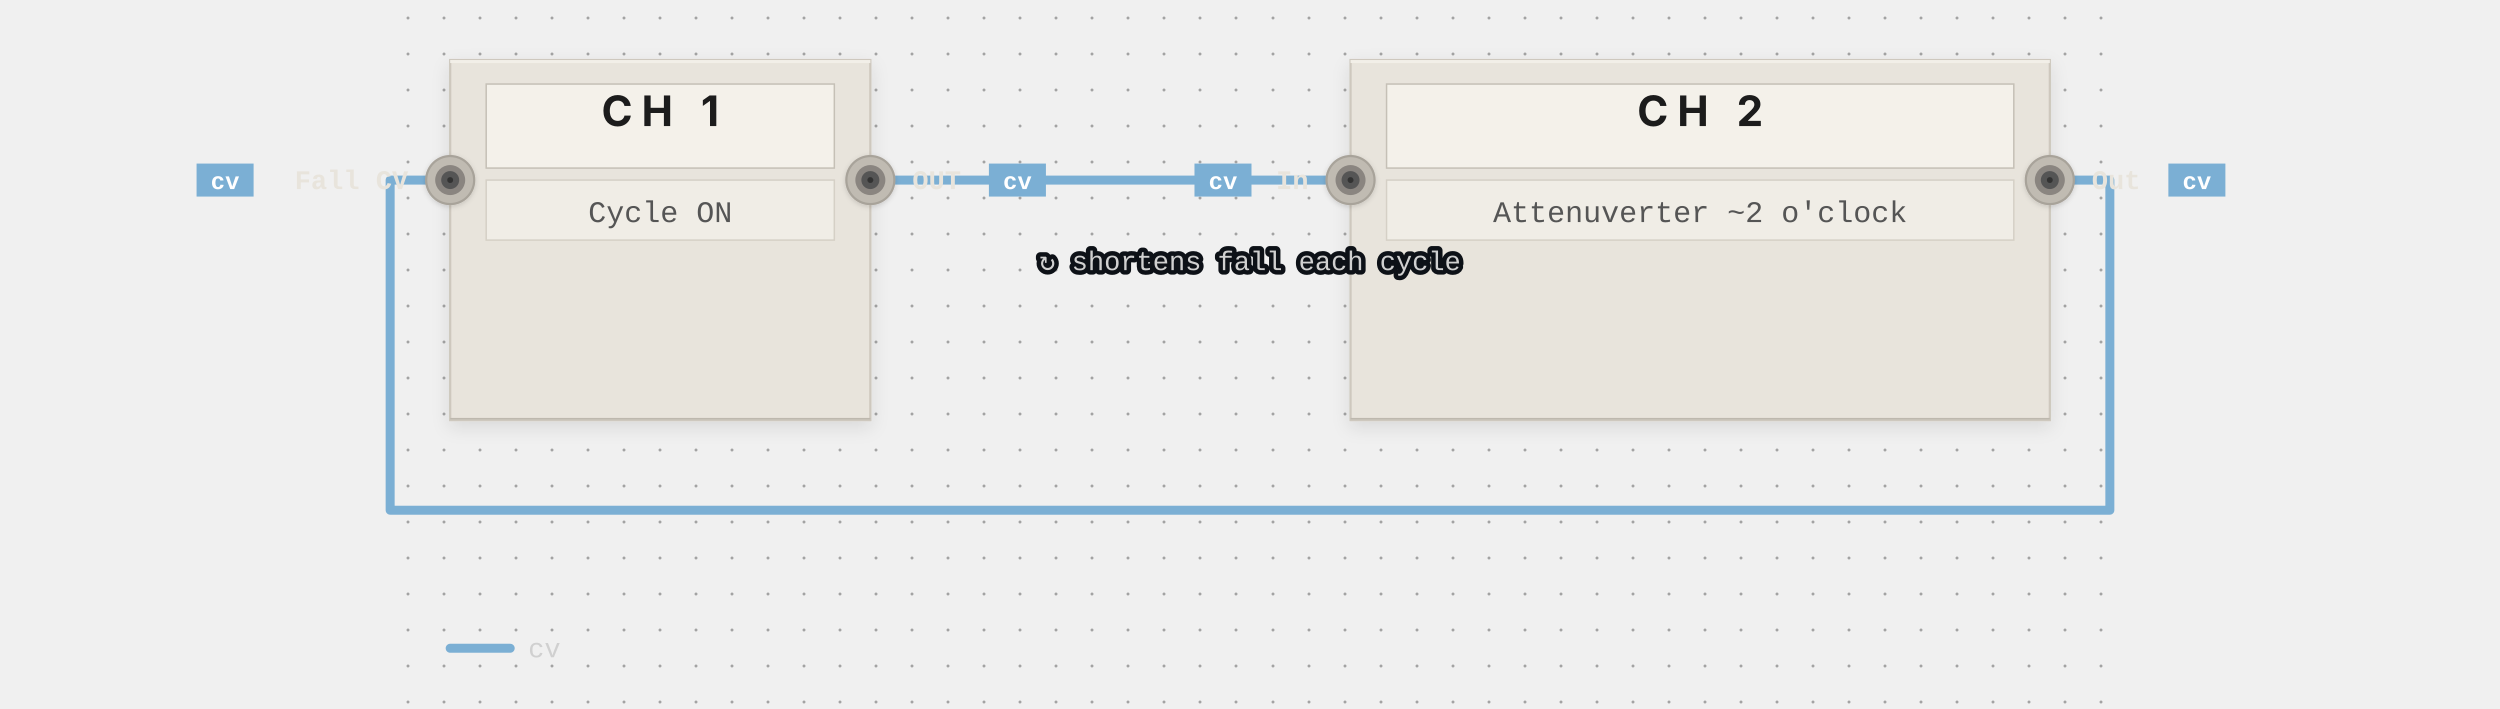
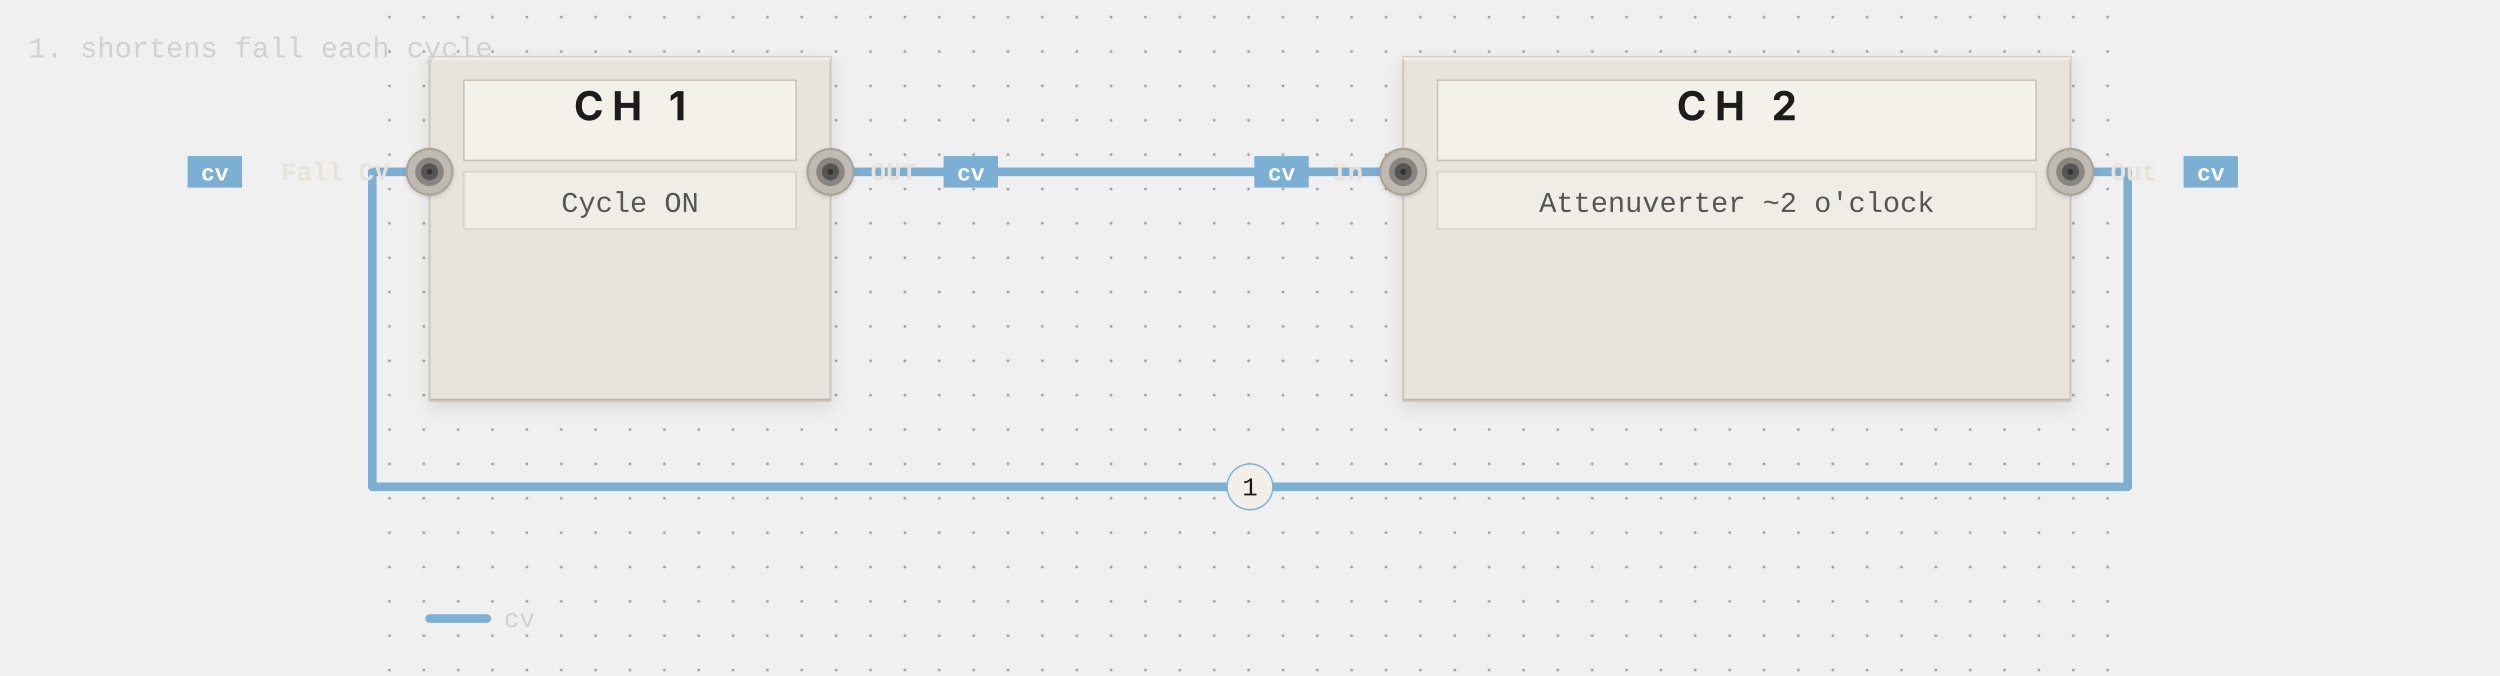
- <svg xmlns="http://www.w3.org/2000/svg" viewBox="-130 0 833 236" width="100%" data-pf-min-width="833" role="img" aria-labelledby="pf-826a14-title pf-826a14-desc">
+ <svg xmlns="http://www.w3.org/2000/svg" viewBox="-130 0 873 236" width="100%" data-pf-min-width="873" role="img" aria-labelledby="pf-193719-title pf-193719-desc">
  <style>@media print { .pf-panel, .pf-jack { filter: none; } }</style>
  <defs>
-     <filter id="pf-826a14-panel-shadow" x="-20%" y="-20%" width="140%" height="140%">
+     <filter id="pf-193719-panel-shadow" x="-20%" y="-20%" width="140%" height="140%">
      <feDropShadow dx="0" dy="2" stdDeviation="3" flood-opacity="0.1" />
    </filter>
-     <filter id="pf-826a14-jack-shadow" x="-20%" y="-20%" width="140%" height="140%">
+     <filter id="pf-193719-jack-shadow" x="-20%" y="-20%" width="140%" height="140%">
      <feDropShadow dx="0" dy="0.5" stdDeviation="0.8" flood-opacity="0.15" />
    </filter>
-     <pattern id="pf-826a14-dots" width="12" height="12" patternUnits="userSpaceOnUse">
+     <pattern id="pf-193719-dots" width="12" height="12" patternUnits="userSpaceOnUse">
      <circle cx="6" cy="6" r="0.5" fill="#555555" opacity="0.5" />
    </pattern>
  </defs>
  <g class="pf-layer-bg">
-     <rect width="573" height="236" fill="url(#pf-826a14-dots)" />
+     <rect width="613" height="236" fill="url(#pf-193719-dots)" />
  </g>
  <g class="pf-layer-cables">
-     <path d="M 160 60 C 224 60, 256 60, 320 60" stroke="#7bafd4" stroke-width="3" fill="none" stroke-linecap="round" stroke-linejoin="round" data-connection="conn-0" data-signal="cv" />
-     <path d="M 553 60 L 573 60 L 573 170 L 0 170 L 0 60 L 20 60" stroke="#7bafd4" stroke-width="3" fill="none" stroke-linecap="round" stroke-linejoin="round" data-connection="conn-1" data-signal="cv" />
+     <path d="M 160 60 C 240 60, 280 60, 360 60" stroke="#7bafd4" stroke-width="3" fill="none" stroke-linecap="round" stroke-linejoin="round" data-connection="conn-0" data-signal="cv" />
+     <path d="M 593 60 L 613 60 L 613 170 L 0 170 L 0 60 L 20 60" stroke="#7bafd4" stroke-width="3" fill="none" stroke-linecap="round" stroke-linejoin="round" data-connection="conn-1" data-signal="cv" />
    <circle cx="160" cy="60" r="3.5" fill="#6a9ec3" />
-     <circle cx="320" cy="60" r="3.5" fill="#6a9ec3" />
-     <circle cx="553" cy="60" r="3.5" fill="#6a9ec3" />
+     <circle cx="360" cy="60" r="3.5" fill="#6a9ec3" />
+     <circle cx="593" cy="60" r="3.5" fill="#6a9ec3" />
    <circle cx="20" cy="60" r="3.5" fill="#6a9ec3" />
  </g>
  <g class="pf-layer-panels">
-     <g data-module="MATHS" filter="url(#pf-826a14-panel-shadow)">
+     <g data-module="MATHS" filter="url(#pf-193719-panel-shadow)">
      <rect x="20" y="20" width="140" height="120" fill="#e8e4dc" stroke="#cec8be" stroke-width="0.75" rx="0" />
      <line x1="20" y1="20.5" x2="160" y2="20.5" stroke="#f2efe8" stroke-width="1" />
      <line x1="20" y1="139.5" x2="160" y2="139.5" stroke="#bdb8ae" stroke-width="0.5" />
      <rect x="32" y="28" width="116" height="28" fill="#f4f1ea" stroke="#c5c0b6" stroke-width="0.5" />
      <text x="90" y="42" text-anchor="middle" font-family="system-ui, -apple-system, BlinkMacSystemFont, 'Segoe UI', sans-serif" font-size="14" font-weight="700" fill="#1a1a1a" letter-spacing="3">CH 1</text>
    </g>
-     <g data-module="MATHS" filter="url(#pf-826a14-panel-shadow)">
-       <rect x="320" y="20" width="233" height="120" fill="#e8e4dc" stroke="#cec8be" stroke-width="0.75" rx="0" />
-       <line x1="320" y1="20.5" x2="553" y2="20.5" stroke="#f2efe8" stroke-width="1" />
-       <line x1="320" y1="139.5" x2="553" y2="139.5" stroke="#bdb8ae" stroke-width="0.5" />
-       <rect x="332" y="28" width="209" height="28" fill="#f4f1ea" stroke="#c5c0b6" stroke-width="0.5" />
-       <text x="436.5" y="42" text-anchor="middle" font-family="system-ui, -apple-system, BlinkMacSystemFont, 'Segoe UI', sans-serif" font-size="14" font-weight="700" fill="#1a1a1a" letter-spacing="3">CH 2</text>
+     <g data-module="MATHS" filter="url(#pf-193719-panel-shadow)">
+       <rect x="360" y="20" width="233" height="120" fill="#e8e4dc" stroke="#cec8be" stroke-width="0.75" rx="0" />
+       <line x1="360" y1="20.5" x2="593" y2="20.5" stroke="#f2efe8" stroke-width="1" />
+       <line x1="360" y1="139.5" x2="593" y2="139.5" stroke="#bdb8ae" stroke-width="0.5" />
+       <rect x="372" y="28" width="209" height="28" fill="#f4f1ea" stroke="#c5c0b6" stroke-width="0.5" />
+       <text x="476.5" y="42" text-anchor="middle" font-family="system-ui, -apple-system, BlinkMacSystemFont, 'Segoe UI', sans-serif" font-size="14" font-weight="700" fill="#1a1a1a" letter-spacing="3">CH 2</text>
    </g>
  </g>
  <g class="pf-layer-params">
    <rect x="32" y="60" width="116" height="20" fill="#f0ede6" stroke="#d5d0c6" stroke-width="0.5" />
    <text x="90" y="74" text-anchor="middle" font-family="'SF Mono', 'Fira Code', Consolas, 'Courier New', monospace" font-size="10" fill="#555555">Cycle ON</text>
-     <rect x="332" y="60" width="209" height="20" fill="#f0ede6" stroke="#d5d0c6" stroke-width="0.5" />
-     <text x="436.5" y="74" text-anchor="middle" font-family="'SF Mono', 'Fira Code', Consolas, 'Courier New', monospace" font-size="10" fill="#555555">Attenuverter ~2 o'clock</text>
+     <rect x="372" y="60" width="209" height="20" fill="#f0ede6" stroke="#d5d0c6" stroke-width="0.5" />
+     <text x="476.5" y="74" text-anchor="middle" font-family="'SF Mono', 'Fira Code', Consolas, 'Courier New', monospace" font-size="10" fill="#555555">Attenuverter ~2 o'clock</text>
  </g>
  <g class="pf-layer-jacks">
-     <g data-port="maths--ch-1.fall cv" filter="url(#pf-826a14-jack-shadow)">
+     <g data-port="maths--ch-1.fall cv" filter="url(#pf-193719-jack-shadow)">
      <circle cx="20" cy="60" r="8" fill="#c0bbb2" stroke="#a8a39a" stroke-width="0.75" />
      <circle cx="20" cy="60" r="5" fill="#8a8580" />
      <circle cx="20" cy="60" r="3" fill="#555555" />
      <circle cx="20" cy="60" r="1" fill="#333333" />
    </g>
-     <g data-port="maths--ch-1.out" filter="url(#pf-826a14-jack-shadow)">
+     <g data-port="maths--ch-1.out" filter="url(#pf-193719-jack-shadow)">
      <circle cx="160" cy="60" r="8" fill="#c0bbb2" stroke="#a8a39a" stroke-width="0.75" />
      <circle cx="160" cy="60" r="5" fill="#8a8580" />
      <circle cx="160" cy="60" r="3" fill="#555555" />
      <circle cx="160" cy="60" r="1" fill="#333333" />
    </g>
-     <g data-port="maths--ch-2.in" filter="url(#pf-826a14-jack-shadow)">
-       <circle cx="320" cy="60" r="8" fill="#c0bbb2" stroke="#a8a39a" stroke-width="0.75" />
-       <circle cx="320" cy="60" r="5" fill="#8a8580" />
-       <circle cx="320" cy="60" r="3" fill="#555555" />
-       <circle cx="320" cy="60" r="1" fill="#333333" />
+     <g data-port="maths--ch-2.in" filter="url(#pf-193719-jack-shadow)">
+       <circle cx="360" cy="60" r="8" fill="#c0bbb2" stroke="#a8a39a" stroke-width="0.75" />
+       <circle cx="360" cy="60" r="5" fill="#8a8580" />
+       <circle cx="360" cy="60" r="3" fill="#555555" />
+       <circle cx="360" cy="60" r="1" fill="#333333" />
    </g>
-     <g data-port="maths--ch-2.out" filter="url(#pf-826a14-jack-shadow)">
-       <circle cx="553" cy="60" r="8" fill="#c0bbb2" stroke="#a8a39a" stroke-width="0.75" />
-       <circle cx="553" cy="60" r="5" fill="#8a8580" />
-       <circle cx="553" cy="60" r="3" fill="#555555" />
-       <circle cx="553" cy="60" r="1" fill="#333333" />
+     <g data-port="maths--ch-2.out" filter="url(#pf-193719-jack-shadow)">
+       <circle cx="593" cy="60" r="8" fill="#c0bbb2" stroke="#a8a39a" stroke-width="0.75" />
+       <circle cx="593" cy="60" r="5" fill="#8a8580" />
+       <circle cx="593" cy="60" r="3" fill="#555555" />
+       <circle cx="593" cy="60" r="1" fill="#333333" />
    </g>
  </g>
  <g class="pf-layer-labels">
    <text x="6" y="63" font-family="'SF Mono', 'Fira Code', Consolas, 'Courier New', monospace" font-size="9" fill="#e8e4dc" font-weight="600" text-anchor="end">Fall CV</text>
    <rect class="pf-port-pill" x="-64.5" y="54.5" width="19" height="11" rx="0" fill="#7bafd4" data-signal="cv" />
    <text class="pf-port-pill-text" x="-55" y="63" text-anchor="middle" font-family="'SF Mono', 'Fira Code', Consolas, 'Courier New', monospace" font-size="8" fill="#ffffff" font-weight="600">cv</text>
    <text x="174" y="63" font-family="'SF Mono', 'Fira Code', Consolas, 'Courier New', monospace" font-size="9" fill="#e8e4dc" font-weight="600" text-anchor="start">OUT</text>
    <rect class="pf-port-pill" x="199.5" y="54.5" width="19" height="11" rx="0" fill="#7bafd4" data-signal="cv" />
    <text class="pf-port-pill-text" x="209" y="63" text-anchor="middle" font-family="'SF Mono', 'Fira Code', Consolas, 'Courier New', monospace" font-size="8" fill="#ffffff" font-weight="600">cv</text>
-     <text x="306" y="63" font-family="'SF Mono', 'Fira Code', Consolas, 'Courier New', monospace" font-size="9" fill="#e8e4dc" font-weight="600" text-anchor="end">In</text>
-     <rect class="pf-port-pill" x="268" y="54.5" width="19" height="11" rx="0" fill="#7bafd4" data-signal="cv" />
-     <text class="pf-port-pill-text" x="277.5" y="63" text-anchor="middle" font-family="'SF Mono', 'Fira Code', Consolas, 'Courier New', monospace" font-size="8" fill="#ffffff" font-weight="600">cv</text>
-     <text x="567" y="63" font-family="'SF Mono', 'Fira Code', Consolas, 'Courier New', monospace" font-size="9" fill="#e8e4dc" font-weight="600" text-anchor="start">Out</text>
-     <rect class="pf-port-pill" x="592.5" y="54.5" width="19" height="11" rx="0" fill="#7bafd4" data-signal="cv" />
-     <text class="pf-port-pill-text" x="602" y="63" text-anchor="middle" font-family="'SF Mono', 'Fira Code', Consolas, 'Courier New', monospace" font-size="8" fill="#ffffff" font-weight="600">cv</text>
+     <text x="346" y="63" font-family="'SF Mono', 'Fira Code', Consolas, 'Courier New', monospace" font-size="9" fill="#e8e4dc" font-weight="600" text-anchor="end">In</text>
+     <rect class="pf-port-pill" x="308" y="54.5" width="19" height="11" rx="0" fill="#7bafd4" data-signal="cv" />
+     <text class="pf-port-pill-text" x="317.5" y="63" text-anchor="middle" font-family="'SF Mono', 'Fira Code', Consolas, 'Courier New', monospace" font-size="8" fill="#ffffff" font-weight="600">cv</text>
+     <text x="607" y="63" font-family="'SF Mono', 'Fira Code', Consolas, 'Courier New', monospace" font-size="9" fill="#e8e4dc" font-weight="600" text-anchor="start">Out</text>
+     <rect class="pf-port-pill" x="632.5" y="54.5" width="19" height="11" rx="0" fill="#7bafd4" data-signal="cv" />
+     <text class="pf-port-pill-text" x="642" y="63" text-anchor="middle" font-family="'SF Mono', 'Fira Code', Consolas, 'Courier New', monospace" font-size="8" fill="#ffffff" font-weight="600">cv</text>
  </g>
  <g class="pf-layer-annotations">
-     <text x="286.5" y="90" text-anchor="middle" font-family="'SF Mono', 'Fira Code', Consolas, 'Courier New', monospace" font-size="9" fill="#d0d0d0" paint-order="stroke fill" stroke="#0d1117" stroke-width="3" stroke-linejoin="round">↻ shortens fall each cycle</text>
+     <circle cx="306.5" cy="170" r="8" fill="#f2efe8" stroke="#7bafd4" stroke-width="0.5" data-annotation-marker="1" />
+     <text x="306.5" y="173" text-anchor="middle" font-family="'SF Mono', 'Fira Code', Consolas, 'Courier New', monospace" font-size="9" fill="#1a1a1a">1</text>
+     <text x="-120" y="20" font-family="'SF Mono', 'Fira Code', Consolas, 'Courier New', monospace" font-size="10" fill="#d0d0d0">1. shortens fall each cycle</text>
  </g>
  <g class="pf-layer-legend">
    <g transform="translate(20, 216)">
      <line x1="0" y1="0" x2="20" y2="0" stroke="#7bafd4" stroke-width="3" stroke-linecap="round" />
      <text x="26" y="3" font-family="'SF Mono', 'Fira Code', Consolas, 'Courier New', monospace" font-size="9" fill="#d0d0d0">cv</text>
    </g>
  </g>
</svg>
